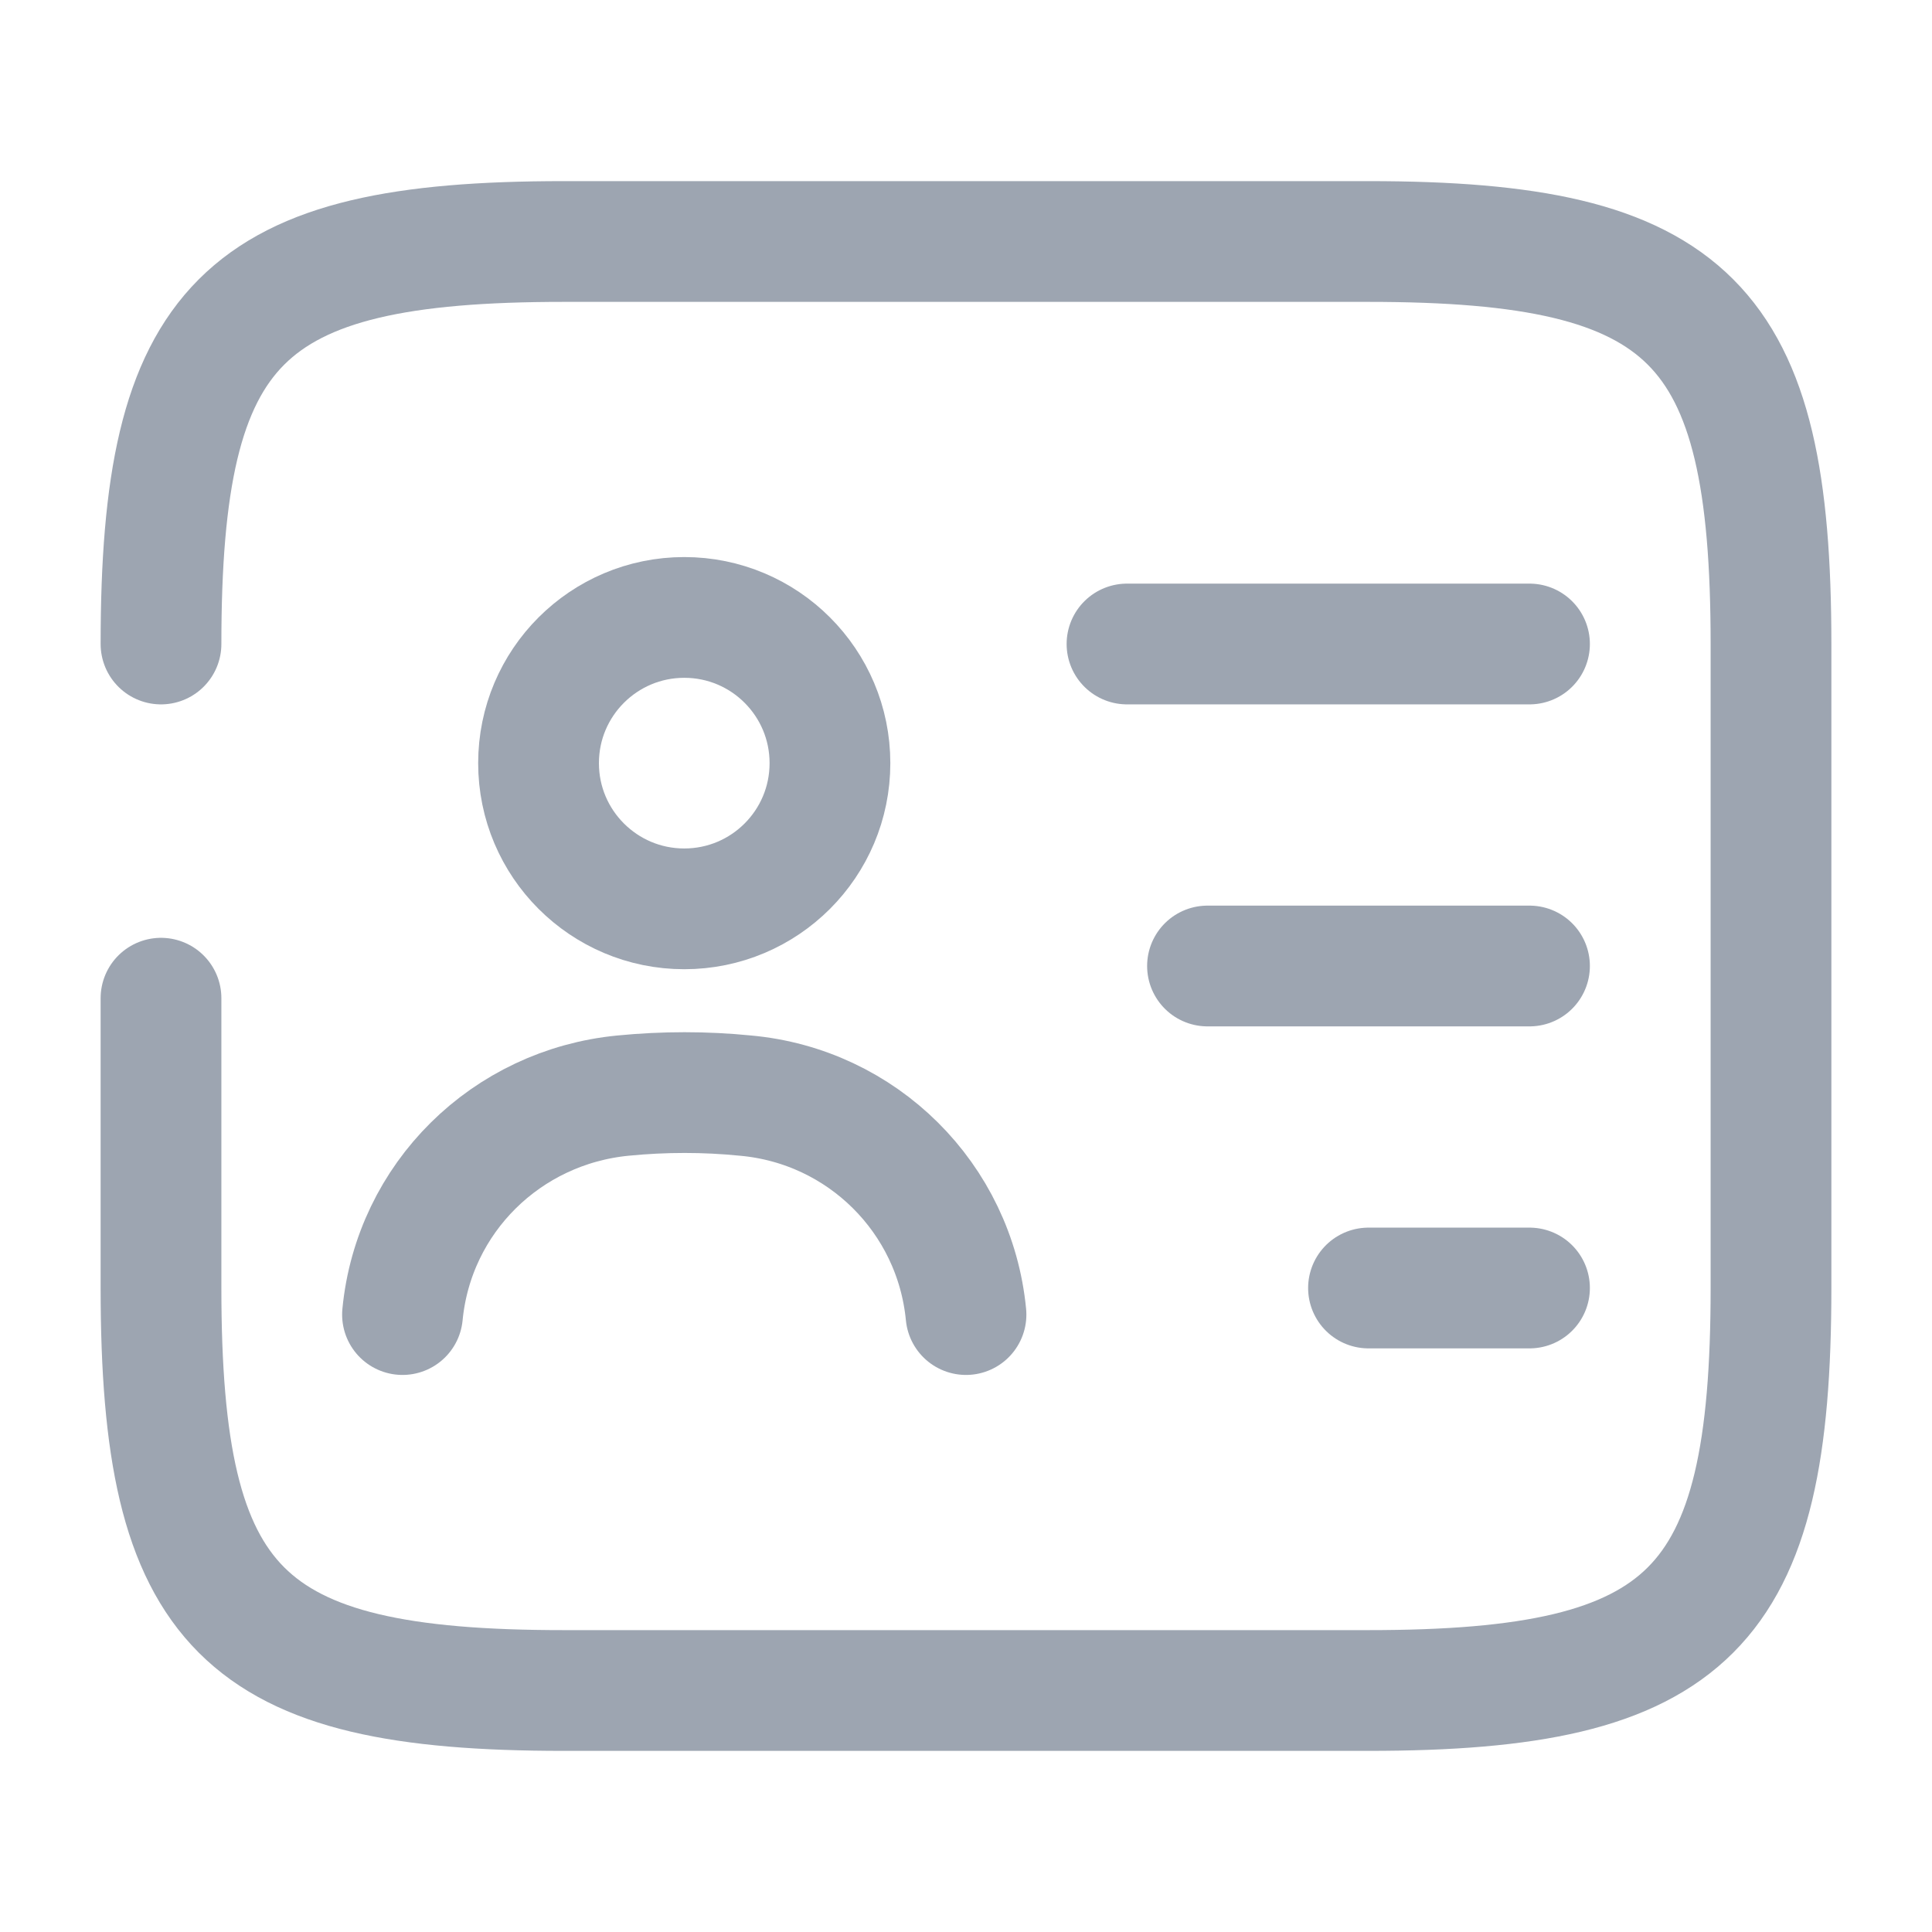
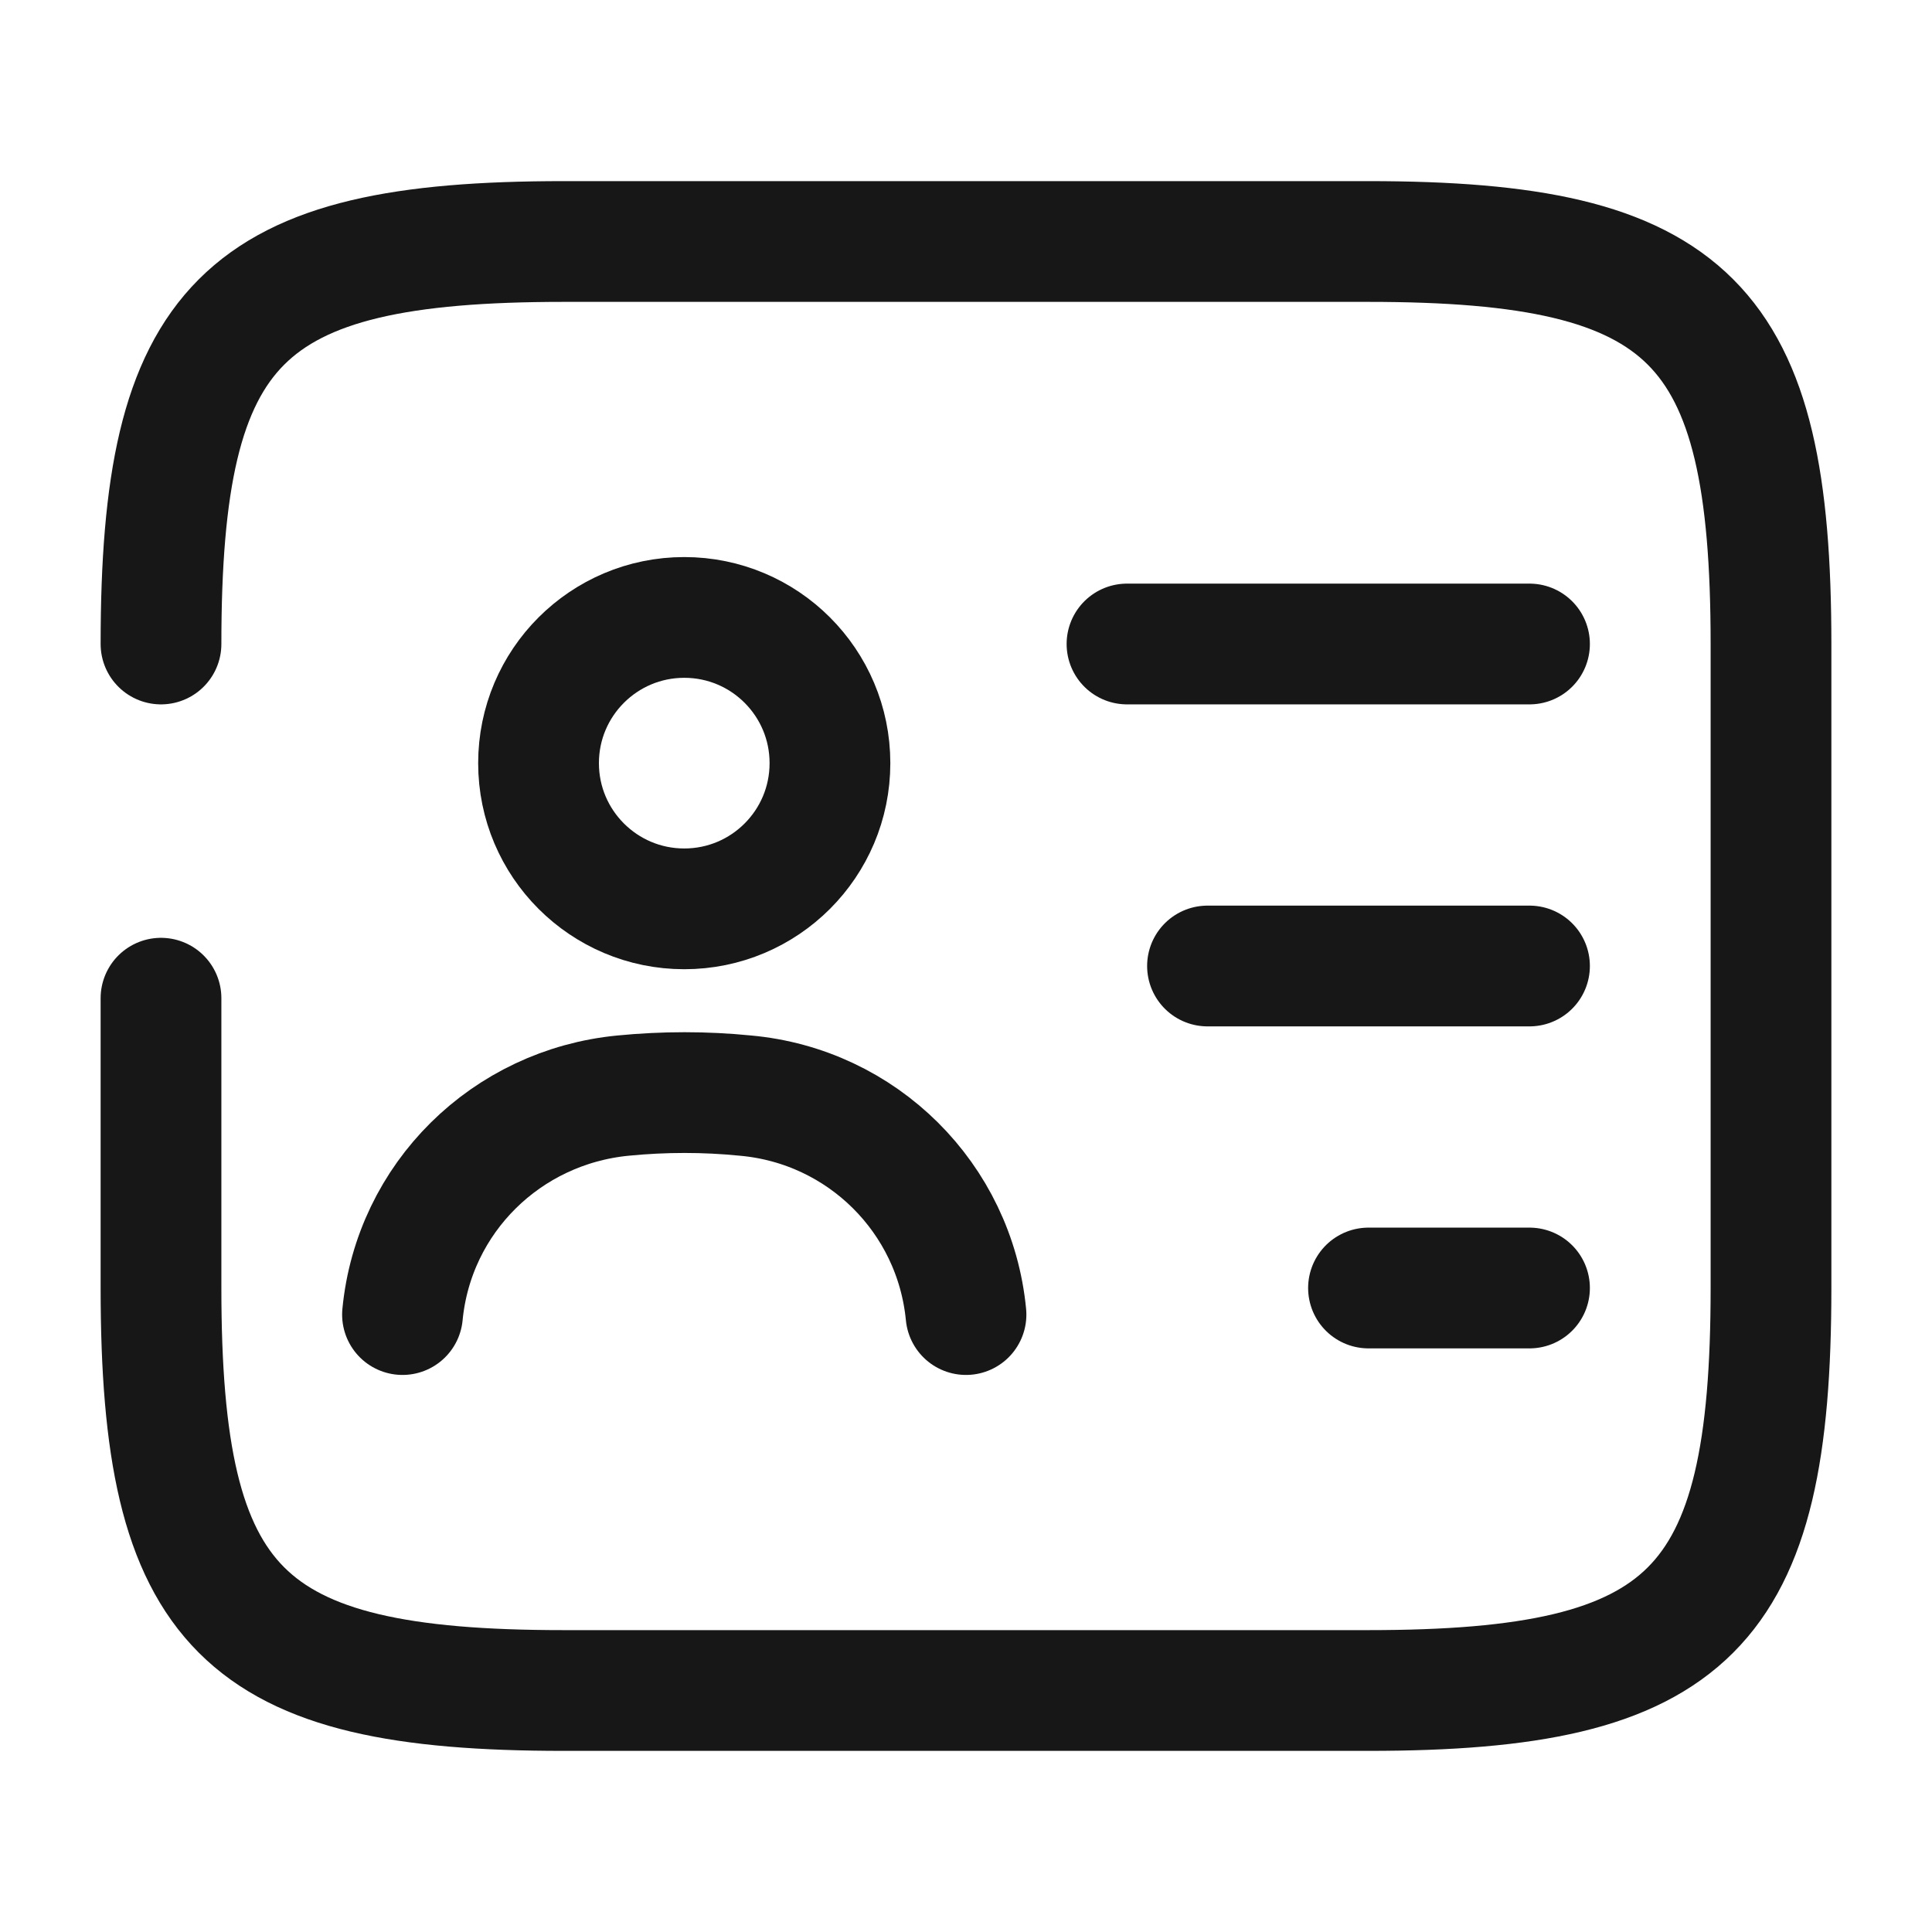
<svg xmlns="http://www.w3.org/2000/svg" width="24" height="24" viewBox="0 0 24 24" fill="none">
-   <path d="M2 8C2 4 3 3 7 3H17C21 3 22 4 22 8V16C22 20 21 21 17 21H7C3 21 2 20 2 16V12.4" stroke="#9DA5B1" stroke-width="1.5" stroke-linecap="round" stroke-linejoin="round" />
-   <path d="M14 8H19" stroke="#9DA5B1" stroke-width="1.5" stroke-linecap="round" stroke-linejoin="round" />
-   <path d="M15 12H19" stroke="#9DA5B1" stroke-width="1.5" stroke-linecap="round" stroke-linejoin="round" />
-   <path d="M17 16H19" stroke="#9DA5B1" stroke-width="1.5" stroke-linecap="round" stroke-linejoin="round" />
-   <path d="M8.5 11.29C9.5 11.29 10.31 10.48 10.31 9.48C10.31 8.48 9.5 7.67 8.5 7.67C7.501 7.67 6.69 8.48 6.69 9.48C6.69 10.48 7.501 11.29 8.5 11.29Z" stroke="#9DA5B1" stroke-width="1.5" stroke-linecap="round" stroke-linejoin="round" />
-   <path d="M12 16.33C11.86 14.88 10.71 13.74 9.26 13.61C8.76 13.56 8.25 13.56 7.74 13.61C6.29 13.75 5.14 14.88 5 16.33" stroke="#9DA5B1" stroke-width="1.5" stroke-linecap="round" stroke-linejoin="round" />
+   <path d="M2 8C2 4 3 3 7 3H17C21 3 22 4 22 8V16C22 20 21 21 17 21H7C3 21 2 20 2 16V12.4" stroke="#171717" stroke-width="1.5" stroke-linecap="round" stroke-linejoin="round" />
+   <path d="M14 8H19" stroke="#171717" stroke-width="1.5" stroke-linecap="round" stroke-linejoin="round" />
+   <path d="M15 12H19" stroke="#171717" stroke-width="1.5" stroke-linecap="round" stroke-linejoin="round" />
+   <path d="M17 16H19" stroke="#171717" stroke-width="1.5" stroke-linecap="round" stroke-linejoin="round" />
+   <path d="M8.5 11.29C9.5 11.29 10.31 10.48 10.31 9.48C10.31 8.48 9.5 7.67 8.5 7.67C7.501 7.67 6.69 8.48 6.69 9.48C6.69 10.48 7.501 11.29 8.5 11.29Z" stroke="#171717" stroke-width="1.5" stroke-linecap="round" stroke-linejoin="round" />
+   <path d="M12 16.33C11.86 14.88 10.71 13.74 9.26 13.61C8.76 13.56 8.25 13.56 7.74 13.61C6.29 13.75 5.14 14.88 5 16.33" stroke="#171717" stroke-width="1.5" stroke-linecap="round" stroke-linejoin="round" />
</svg>
